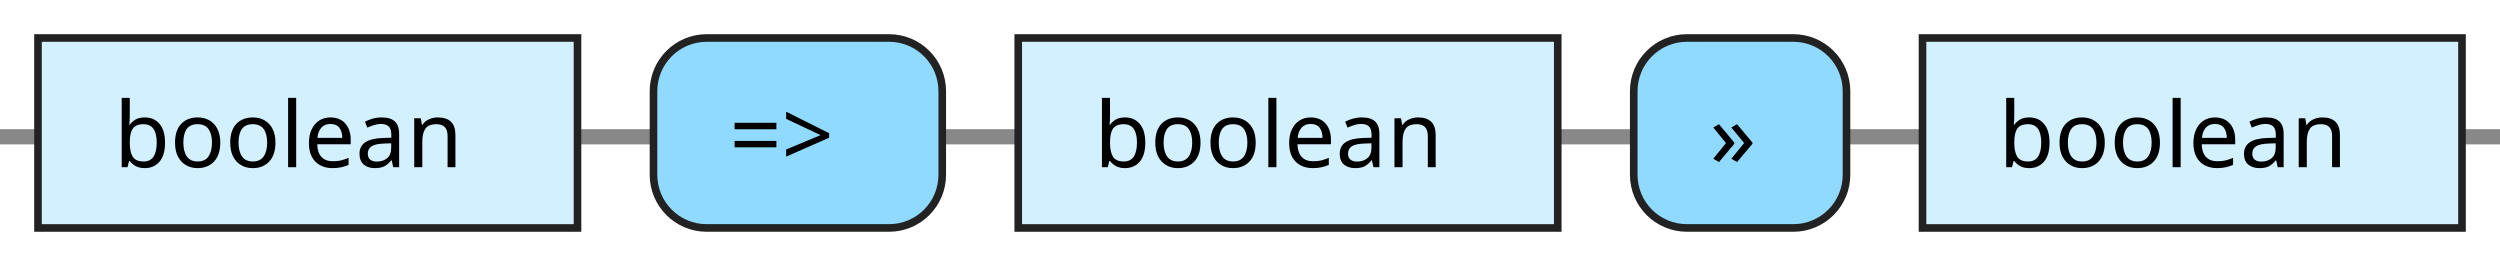
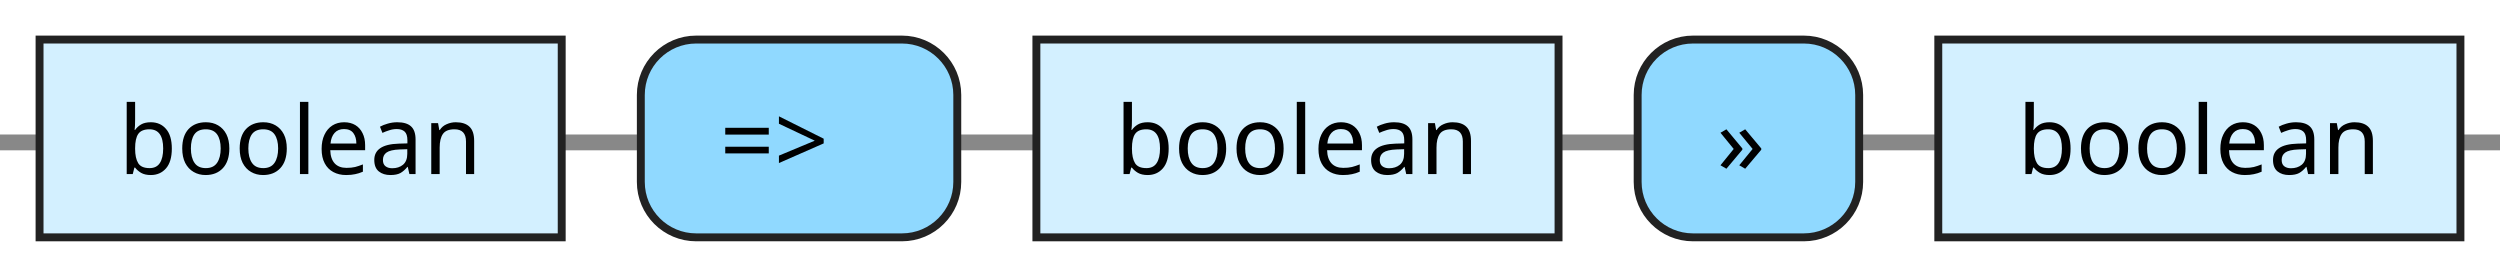
- <svg xmlns="http://www.w3.org/2000/svg" xmlns:xlink="http://www.w3.org/1999/xlink" version="1.1" width="329" height="35" viewbox="0 0 329 35">
+ <svg xmlns="http://www.w3.org/2000/svg" xmlns:xlink="http://www.w3.org/1999/xlink" version="1.1" width="316" height="35" viewbox="0 0 316 35">
  <defs>
    <style type="text/css">.c{fill: none; stroke: #888888; stroke-width: 2px;}.i{fill:#000000;font-family:Verdana,Sans-serif;font-size:12px;}.l{fill:#90d9ff;stroke:#222222;}.r{fill:#d3f0ff;stroke:#222222;}</style>
  </defs>
-   <path class="c" d="M0 18h5m71 0h10m38 0h10m71 0h10m28 0h10m71 0h5" />
+   <path class="c" d="M0 18h5m66 0h10m40 0h10m66 0h10m28 0h10m66 0h5" />
  <a xlink:href="#boolean">
-     <rect class="r" x="5" y="5" width="71" height="25" />
+     <rect class="r" x="5" y="5" width="66" height="25" />
    <text class="i" x="15" y="22">boolean</text>
  </a>
-   <rect class="l" x="86" y="5" width="38" height="25" rx="7" />
-   <text class="i" x="96" y="22">=&gt;</text>
+   <rect class="l" x="81" y="5" width="40" height="25" rx="7" />
+   <text class="i" x="91" y="22">=&gt;</text>
  <a xlink:href="#boolean">
-     <rect class="r" x="134" y="5" width="71" height="25" />
-     <text class="i" x="144" y="22">boolean</text>
+     <rect class="r" x="131" y="5" width="66" height="25" />
+     <text class="i" x="141" y="22">boolean</text>
  </a>
-   <rect class="l" x="215" y="5" width="28" height="25" rx="7" />
-   <text class="i" x="225" y="22">»</text>
+   <rect class="l" x="207" y="5" width="28" height="25" rx="7" />
+   <text class="i" x="217" y="22">»</text>
  <a xlink:href="#boolean">
-     <rect class="r" x="253" y="5" width="71" height="25" />
-     <text class="i" x="263" y="22">boolean</text>
+     <rect class="r" x="245" y="5" width="66" height="25" />
+     <text class="i" x="255" y="22">boolean</text>
  </a>
</svg>
